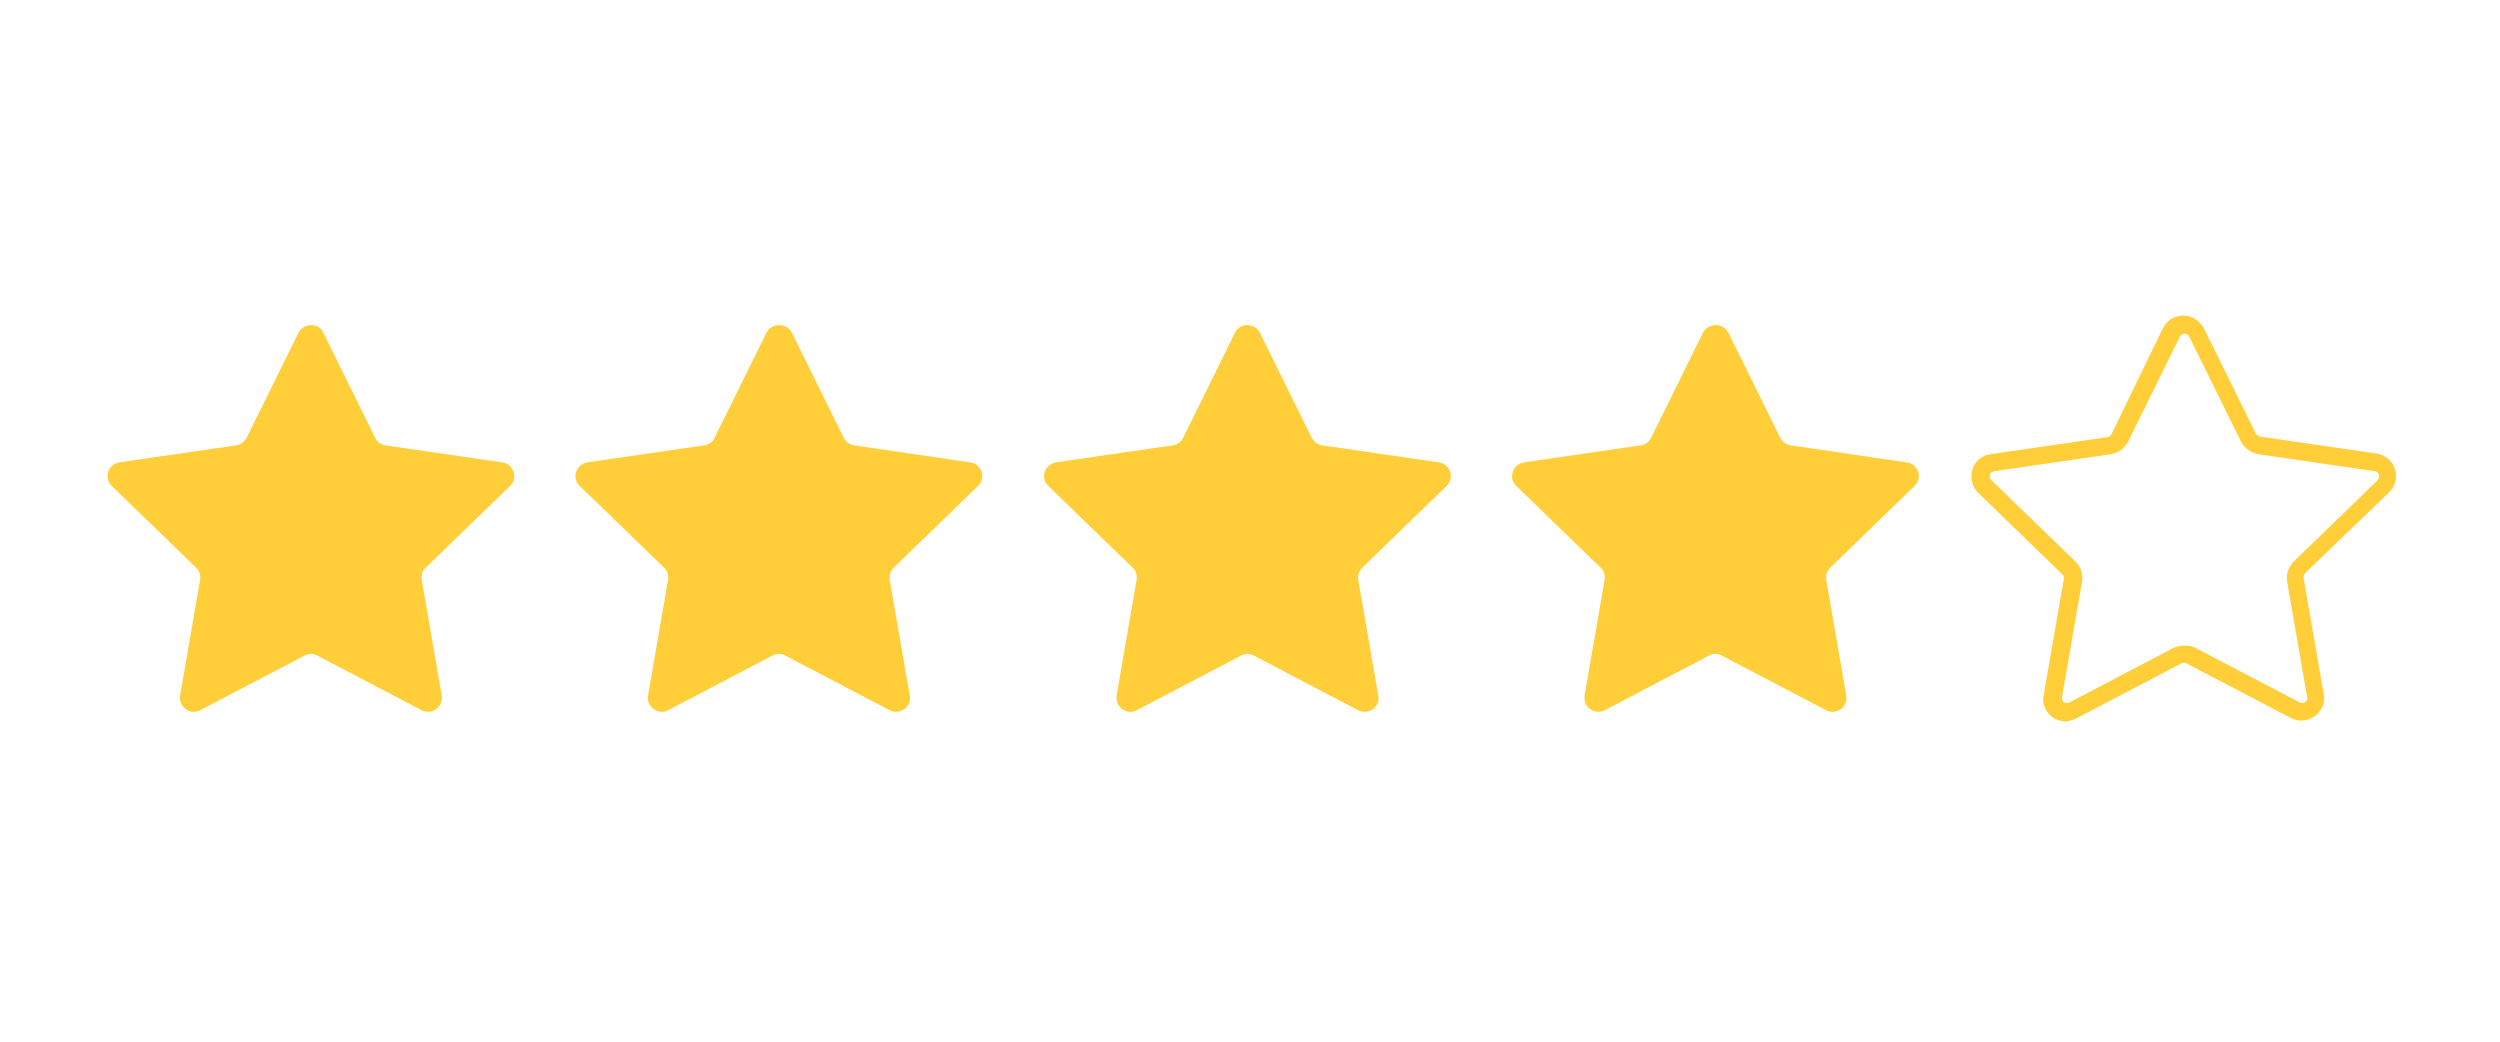
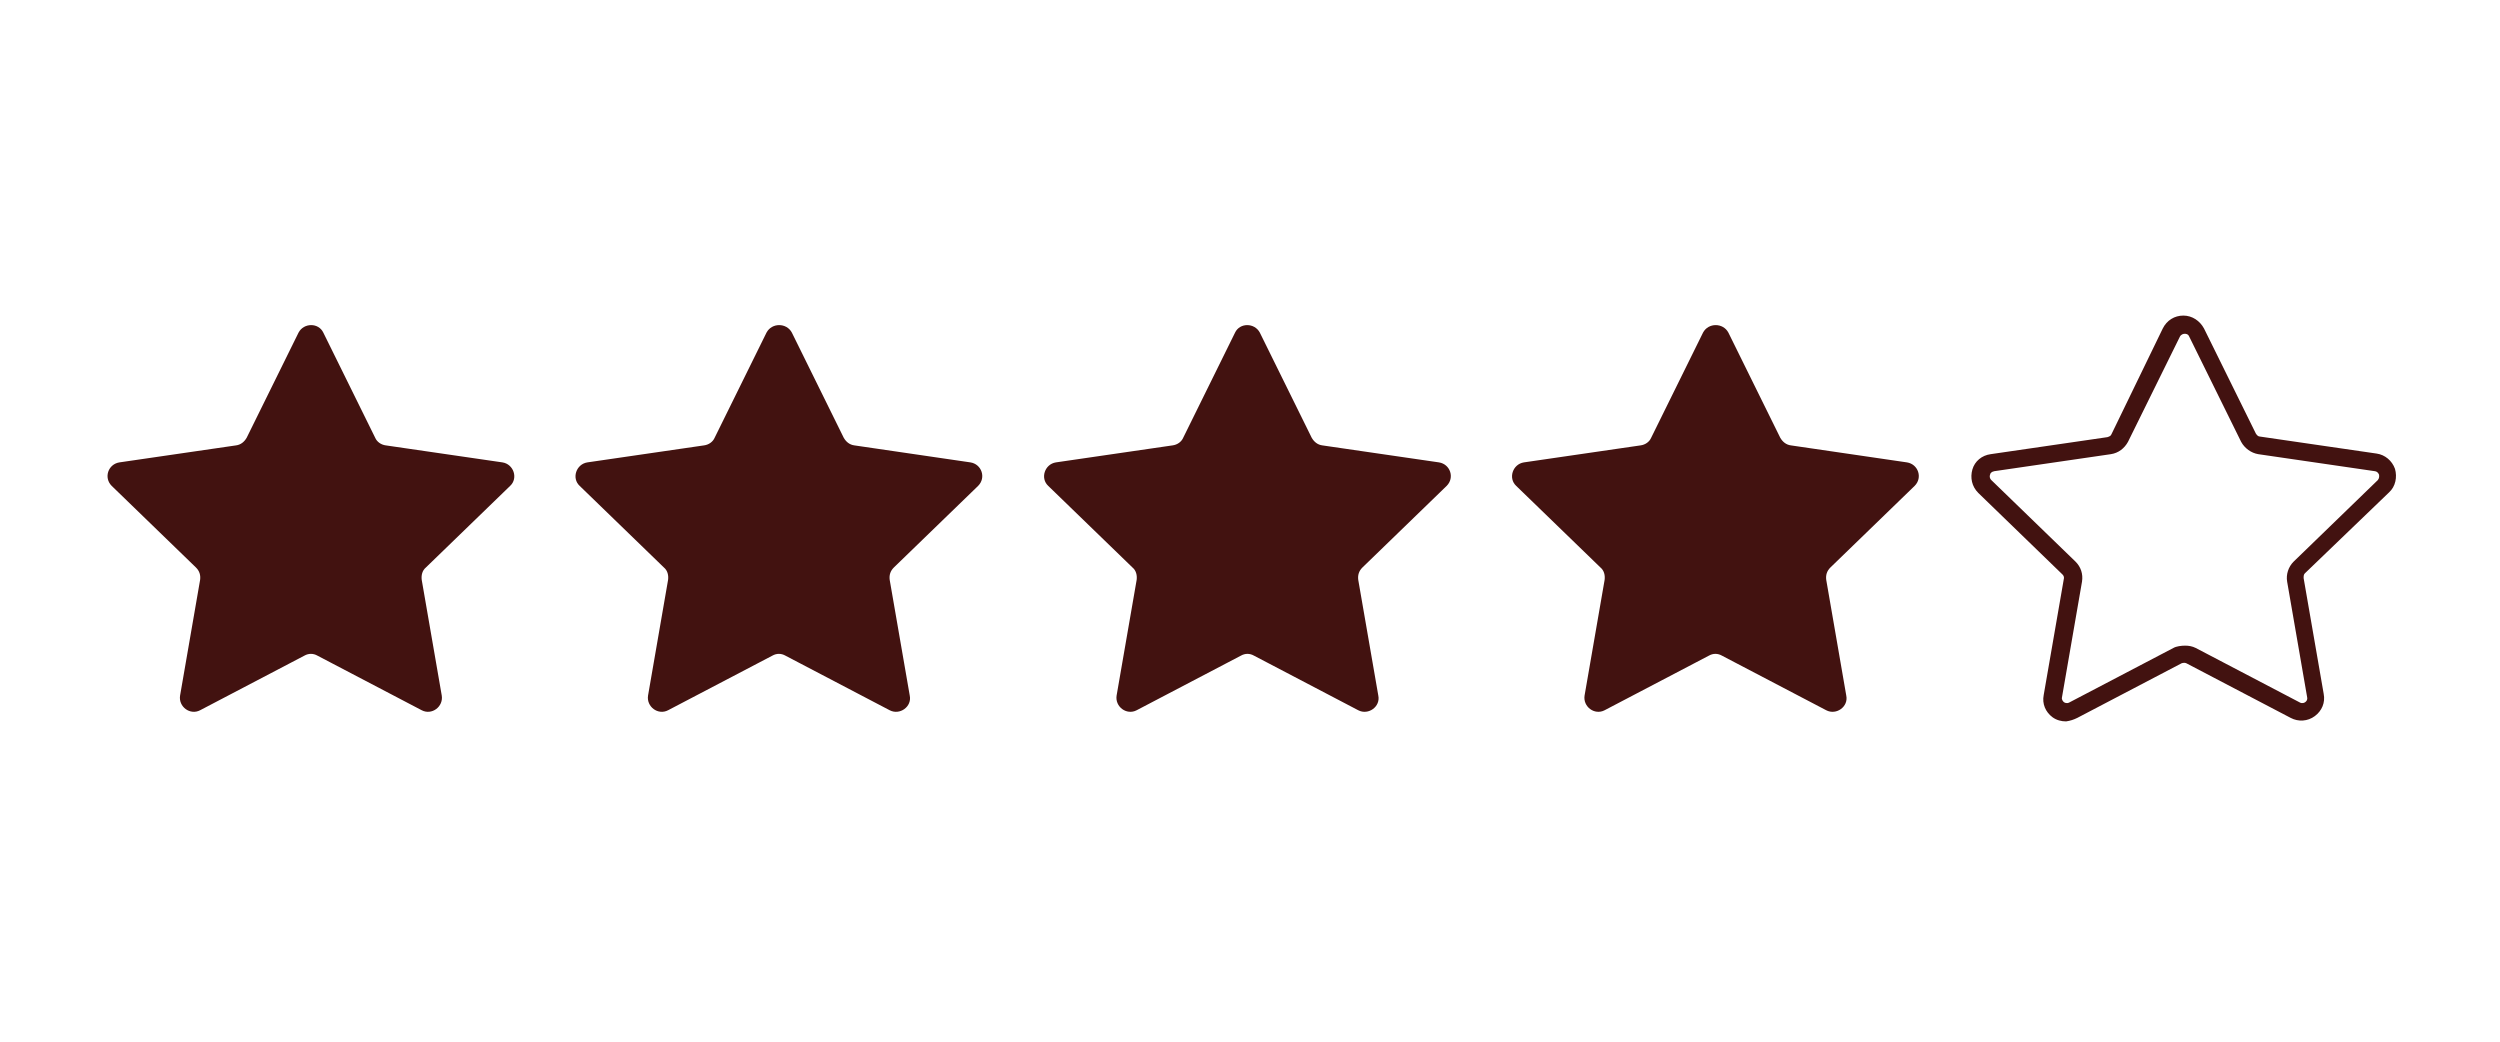
<svg xmlns="http://www.w3.org/2000/svg" width="600" zoomAndPan="magnify" viewBox="0 0 450 187.5" height="250" preserveAspectRatio="xMidYMid meet" version="1.0">
  <defs>
    <clipPath id="1f0a765158">
      <path d="M 19 56.727 L 431.52 56.727 L 431.52 130 L 19 130 Z M 19 56.727 " clip-rule="nonzero" />
    </clipPath>
  </defs>
  <g clip-path="url(#1f0a765158)">
-     <path fill="#ffce38" d="M 58.195 59.867 L 67.531 78.793 C 67.848 79.531 68.59 80.059 69.438 80.168 L 90.445 83.23 C 92.461 83.551 93.309 86.086 91.824 87.461 L 76.652 102.156 C 76.016 102.684 75.805 103.527 75.91 104.375 L 79.516 125.199 C 79.836 127.207 77.715 128.793 75.91 127.844 L 57.133 118.012 C 56.391 117.59 55.543 117.59 54.797 118.012 L 36.02 127.844 C 34.219 128.793 32.094 127.207 32.414 125.199 L 36.02 104.375 C 36.129 103.527 35.914 102.789 35.277 102.156 L 20.109 87.461 C 18.621 85.98 19.473 83.551 21.488 83.23 L 42.492 80.168 C 43.34 80.059 43.977 79.531 44.402 78.793 L 53.738 59.871 C 54.691 58.07 57.344 58.07 58.195 59.867 Z M 137.973 59.867 L 128.637 78.793 C 128.32 79.531 127.574 80.059 126.727 80.168 L 105.723 83.23 C 103.707 83.551 102.855 86.086 104.344 87.461 L 119.512 102.156 C 120.148 102.684 120.363 103.527 120.254 104.375 L 116.648 125.199 C 116.332 127.207 118.453 128.793 120.254 127.844 L 139.035 118.012 C 139.777 117.59 140.625 117.59 141.367 118.012 L 160.145 127.844 C 161.949 128.793 164.176 127.207 163.754 125.199 L 160.145 104.375 C 160.039 103.527 160.25 102.789 160.887 102.156 L 176.059 87.461 C 177.543 85.98 176.695 83.551 174.68 83.23 L 153.781 80.168 C 152.93 80.059 152.293 79.531 151.871 78.793 L 142.535 59.871 C 141.578 58.07 138.926 58.07 137.973 59.867 Z M 222.312 59.867 L 212.977 78.793 C 212.66 79.531 211.918 80.059 211.066 80.168 L 190.062 83.23 C 188.047 83.551 187.199 86.086 188.684 87.461 L 203.855 102.156 C 204.492 102.684 204.703 103.527 204.598 104.375 L 200.988 125.199 C 200.672 127.207 202.793 128.793 204.598 127.844 L 223.375 118.012 C 224.117 117.59 224.965 117.59 225.707 118.012 L 244.484 127.844 C 246.289 128.793 248.516 127.207 248.094 125.199 L 244.484 104.375 C 244.379 103.527 244.594 102.789 245.23 102.156 L 260.398 87.461 C 261.883 85.98 261.035 83.551 259.02 83.23 L 238.016 80.168 C 237.164 80.059 236.531 79.531 236.105 78.793 L 226.77 59.871 C 225.812 58.07 223.164 58.07 222.312 59.867 Z M 306.547 59.867 L 297.211 78.793 C 296.895 79.531 296.152 80.059 295.305 80.168 L 274.297 83.23 C 272.281 83.551 271.434 86.086 272.918 87.461 L 288.09 102.156 C 288.727 102.684 288.938 103.527 288.832 104.375 L 285.223 125.199 C 284.906 127.207 287.027 128.793 288.832 127.844 L 307.609 118.012 C 308.352 117.59 309.199 117.59 309.941 118.012 L 328.723 127.844 C 330.523 128.793 332.754 127.207 332.328 125.199 L 328.723 104.375 C 328.613 103.527 328.828 102.789 329.465 102.156 L 344.633 87.461 C 346.121 85.98 345.27 83.551 343.254 83.23 L 322.355 80.168 C 321.508 80.059 320.871 79.531 320.445 78.793 L 311.109 59.871 C 310.156 58.07 307.504 58.07 306.547 59.867 Z M 373.914 129.219 L 392.691 119.387 C 393.012 119.281 393.328 119.281 393.543 119.387 L 412.32 129.219 C 413.699 129.957 415.395 129.852 416.668 128.898 C 417.941 127.949 418.578 126.469 418.262 124.883 L 414.652 104.059 C 414.652 103.738 414.652 103.422 414.867 103.211 L 430.035 88.625 C 431.203 87.566 431.52 85.875 431.098 84.395 C 430.566 82.914 429.293 81.859 427.809 81.645 L 406.801 78.582 C 406.484 78.582 406.273 78.367 406.059 78.051 L 396.723 59.129 C 395.98 57.754 394.602 56.805 393.012 56.805 C 391.418 56.805 390.039 57.648 389.297 59.129 L 380.066 78.156 C 379.961 78.477 379.645 78.582 379.324 78.688 L 358.32 81.75 C 356.727 81.965 355.457 83.02 355.031 84.5 C 354.605 85.98 354.926 87.566 356.094 88.73 L 371.262 103.422 C 371.477 103.633 371.582 103.953 371.477 104.27 L 367.867 125.094 C 367.551 126.68 368.188 128.16 369.461 129.109 C 370.203 129.641 371.051 129.852 371.898 129.852 C 372.641 129.746 373.277 129.535 373.914 129.219 Z M 391.207 116.637 L 372.43 126.469 C 372.004 126.68 371.582 126.469 371.477 126.363 C 371.367 126.258 371.051 125.941 371.156 125.516 L 374.762 104.691 C 374.977 103.316 374.551 102.047 373.598 101.098 L 358.426 86.402 C 358.109 86.086 358.109 85.664 358.215 85.453 C 358.215 85.242 358.426 84.922 358.957 84.816 L 379.961 81.75 C 381.34 81.539 382.402 80.695 383.039 79.531 L 392.375 60.609 C 392.586 60.188 393.012 60.082 393.223 60.082 C 393.434 60.082 393.859 60.082 394.07 60.609 L 403.406 79.531 C 404.043 80.695 405.211 81.539 406.484 81.75 L 427.488 84.816 C 428.02 84.922 428.125 85.242 428.234 85.453 C 428.234 85.664 428.34 85.98 428.02 86.402 L 412.848 101.098 C 411.895 102.047 411.469 103.422 411.684 104.691 L 415.289 125.516 C 415.395 126.047 415.078 126.258 414.973 126.363 C 414.863 126.469 414.441 126.68 414.016 126.469 L 395.238 116.637 C 394.602 116.32 393.965 116.215 393.328 116.215 C 392.691 116.215 391.738 116.32 391.207 116.637 Z M 391.207 116.637 " fill-opacity="1" fill-rule="nonzero" />
+     <path fill="#421210" d="M 58.195 59.867 L 67.531 78.793 C 67.848 79.531 68.59 80.059 69.438 80.168 L 90.445 83.23 C 92.461 83.551 93.309 86.086 91.824 87.461 L 76.652 102.156 C 76.016 102.684 75.805 103.527 75.91 104.375 L 79.516 125.199 C 79.836 127.207 77.715 128.793 75.91 127.844 L 57.133 118.012 C 56.391 117.59 55.543 117.59 54.797 118.012 L 36.02 127.844 C 34.219 128.793 32.094 127.207 32.414 125.199 L 36.02 104.375 C 36.129 103.527 35.914 102.789 35.277 102.156 L 20.109 87.461 C 18.621 85.98 19.473 83.551 21.488 83.23 L 42.492 80.168 C 43.34 80.059 43.977 79.531 44.402 78.793 L 53.738 59.871 C 54.691 58.07 57.344 58.07 58.195 59.867 Z M 137.973 59.867 L 128.637 78.793 C 128.32 79.531 127.574 80.059 126.727 80.168 L 105.723 83.23 C 103.707 83.551 102.855 86.086 104.344 87.461 L 119.512 102.156 C 120.148 102.684 120.363 103.527 120.254 104.375 L 116.648 125.199 C 116.332 127.207 118.453 128.793 120.254 127.844 L 139.035 118.012 C 139.777 117.59 140.625 117.59 141.367 118.012 L 160.145 127.844 C 161.949 128.793 164.176 127.207 163.754 125.199 L 160.145 104.375 C 160.039 103.527 160.25 102.789 160.887 102.156 L 176.059 87.461 C 177.543 85.98 176.695 83.551 174.68 83.23 L 153.781 80.168 C 152.93 80.059 152.293 79.531 151.871 78.793 L 142.535 59.871 C 141.578 58.07 138.926 58.07 137.973 59.867 Z M 222.312 59.867 L 212.977 78.793 C 212.66 79.531 211.918 80.059 211.066 80.168 L 190.062 83.23 C 188.047 83.551 187.199 86.086 188.684 87.461 L 203.855 102.156 C 204.492 102.684 204.703 103.527 204.598 104.375 L 200.988 125.199 C 200.672 127.207 202.793 128.793 204.598 127.844 L 223.375 118.012 C 224.117 117.59 224.965 117.59 225.707 118.012 L 244.484 127.844 C 246.289 128.793 248.516 127.207 248.094 125.199 L 244.484 104.375 C 244.379 103.527 244.594 102.789 245.23 102.156 L 260.398 87.461 C 261.883 85.98 261.035 83.551 259.02 83.23 L 238.016 80.168 C 237.164 80.059 236.531 79.531 236.105 78.793 L 226.77 59.871 C 225.812 58.07 223.164 58.07 222.312 59.867 Z M 306.547 59.867 L 297.211 78.793 C 296.895 79.531 296.152 80.059 295.305 80.168 L 274.297 83.23 C 272.281 83.551 271.434 86.086 272.918 87.461 L 288.09 102.156 C 288.727 102.684 288.938 103.527 288.832 104.375 L 285.223 125.199 C 284.906 127.207 287.027 128.793 288.832 127.844 L 307.609 118.012 C 308.352 117.59 309.199 117.59 309.941 118.012 L 328.723 127.844 C 330.523 128.793 332.754 127.207 332.328 125.199 L 328.723 104.375 C 328.613 103.527 328.828 102.789 329.465 102.156 L 344.633 87.461 C 346.121 85.98 345.27 83.551 343.254 83.23 L 322.355 80.168 C 321.508 80.059 320.871 79.531 320.445 78.793 L 311.109 59.871 C 310.156 58.07 307.504 58.07 306.547 59.867 Z M 373.914 129.219 L 392.691 119.387 C 393.012 119.281 393.328 119.281 393.543 119.387 L 412.32 129.219 C 413.699 129.957 415.395 129.852 416.668 128.898 C 417.941 127.949 418.578 126.469 418.262 124.883 L 414.652 104.059 C 414.652 103.738 414.652 103.422 414.867 103.211 L 430.035 88.625 C 431.203 87.566 431.52 85.875 431.098 84.395 C 430.566 82.914 429.293 81.859 427.809 81.645 L 406.801 78.582 C 406.484 78.582 406.273 78.367 406.059 78.051 L 396.723 59.129 C 395.98 57.754 394.602 56.805 393.012 56.805 C 391.418 56.805 390.039 57.648 389.297 59.129 L 380.066 78.156 C 379.961 78.477 379.645 78.582 379.324 78.688 L 358.32 81.75 C 356.727 81.965 355.457 83.02 355.031 84.5 C 354.605 85.98 354.926 87.566 356.094 88.73 L 371.262 103.422 C 371.477 103.633 371.582 103.953 371.477 104.27 L 367.867 125.094 C 367.551 126.68 368.188 128.16 369.461 129.109 C 370.203 129.641 371.051 129.852 371.898 129.852 C 372.641 129.746 373.277 129.535 373.914 129.219 Z M 391.207 116.637 L 372.43 126.469 C 372.004 126.68 371.582 126.469 371.477 126.363 C 371.367 126.258 371.051 125.941 371.156 125.516 L 374.762 104.691 C 374.977 103.316 374.551 102.047 373.598 101.098 L 358.426 86.402 C 358.109 86.086 358.109 85.664 358.215 85.453 C 358.215 85.242 358.426 84.922 358.957 84.816 L 379.961 81.75 C 381.34 81.539 382.402 80.695 383.039 79.531 L 392.375 60.609 C 392.586 60.188 393.012 60.082 393.223 60.082 C 393.434 60.082 393.859 60.082 394.07 60.609 L 403.406 79.531 C 404.043 80.695 405.211 81.539 406.484 81.75 L 427.488 84.816 C 428.02 84.922 428.125 85.242 428.234 85.453 C 428.234 85.664 428.34 85.98 428.02 86.402 L 412.848 101.098 C 411.895 102.047 411.469 103.422 411.684 104.691 L 415.289 125.516 C 415.395 126.047 415.078 126.258 414.973 126.363 C 414.863 126.469 414.441 126.68 414.016 126.469 L 395.238 116.637 C 394.602 116.32 393.965 116.215 393.328 116.215 C 392.691 116.215 391.738 116.32 391.207 116.637 Z M 391.207 116.637 " fill-opacity="1" fill-rule="nonzero" />
  </g>
</svg>
